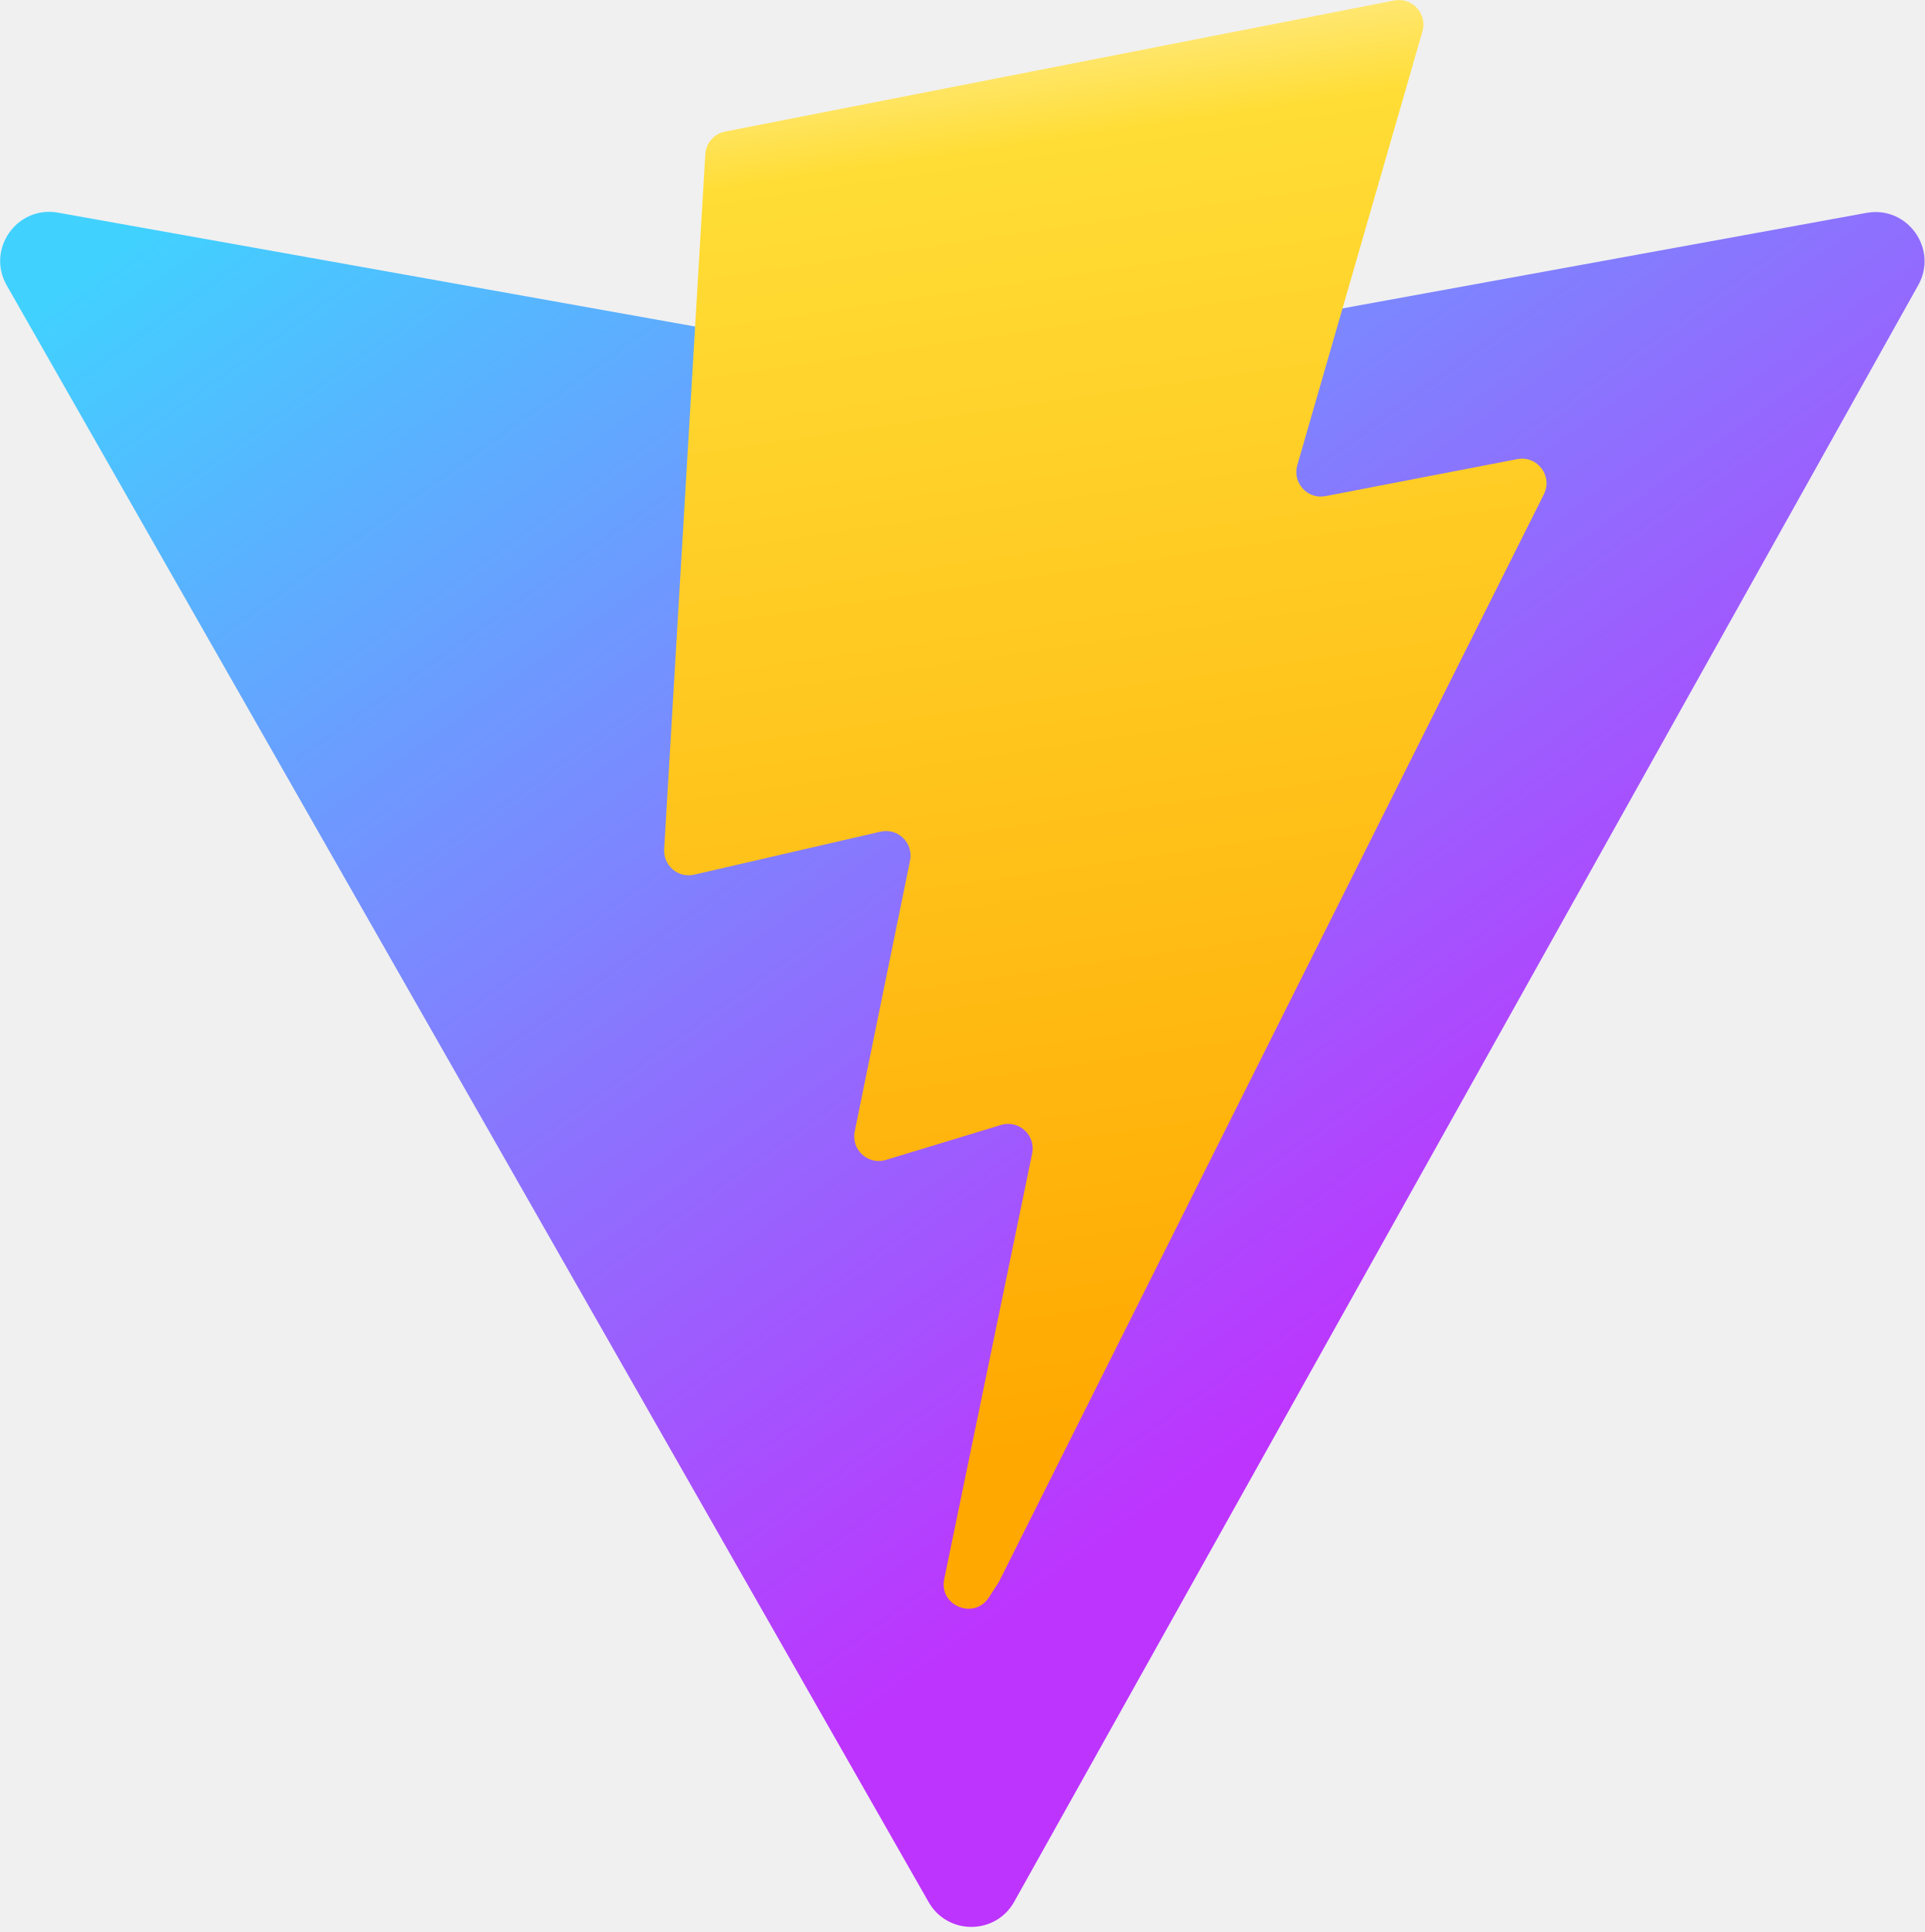
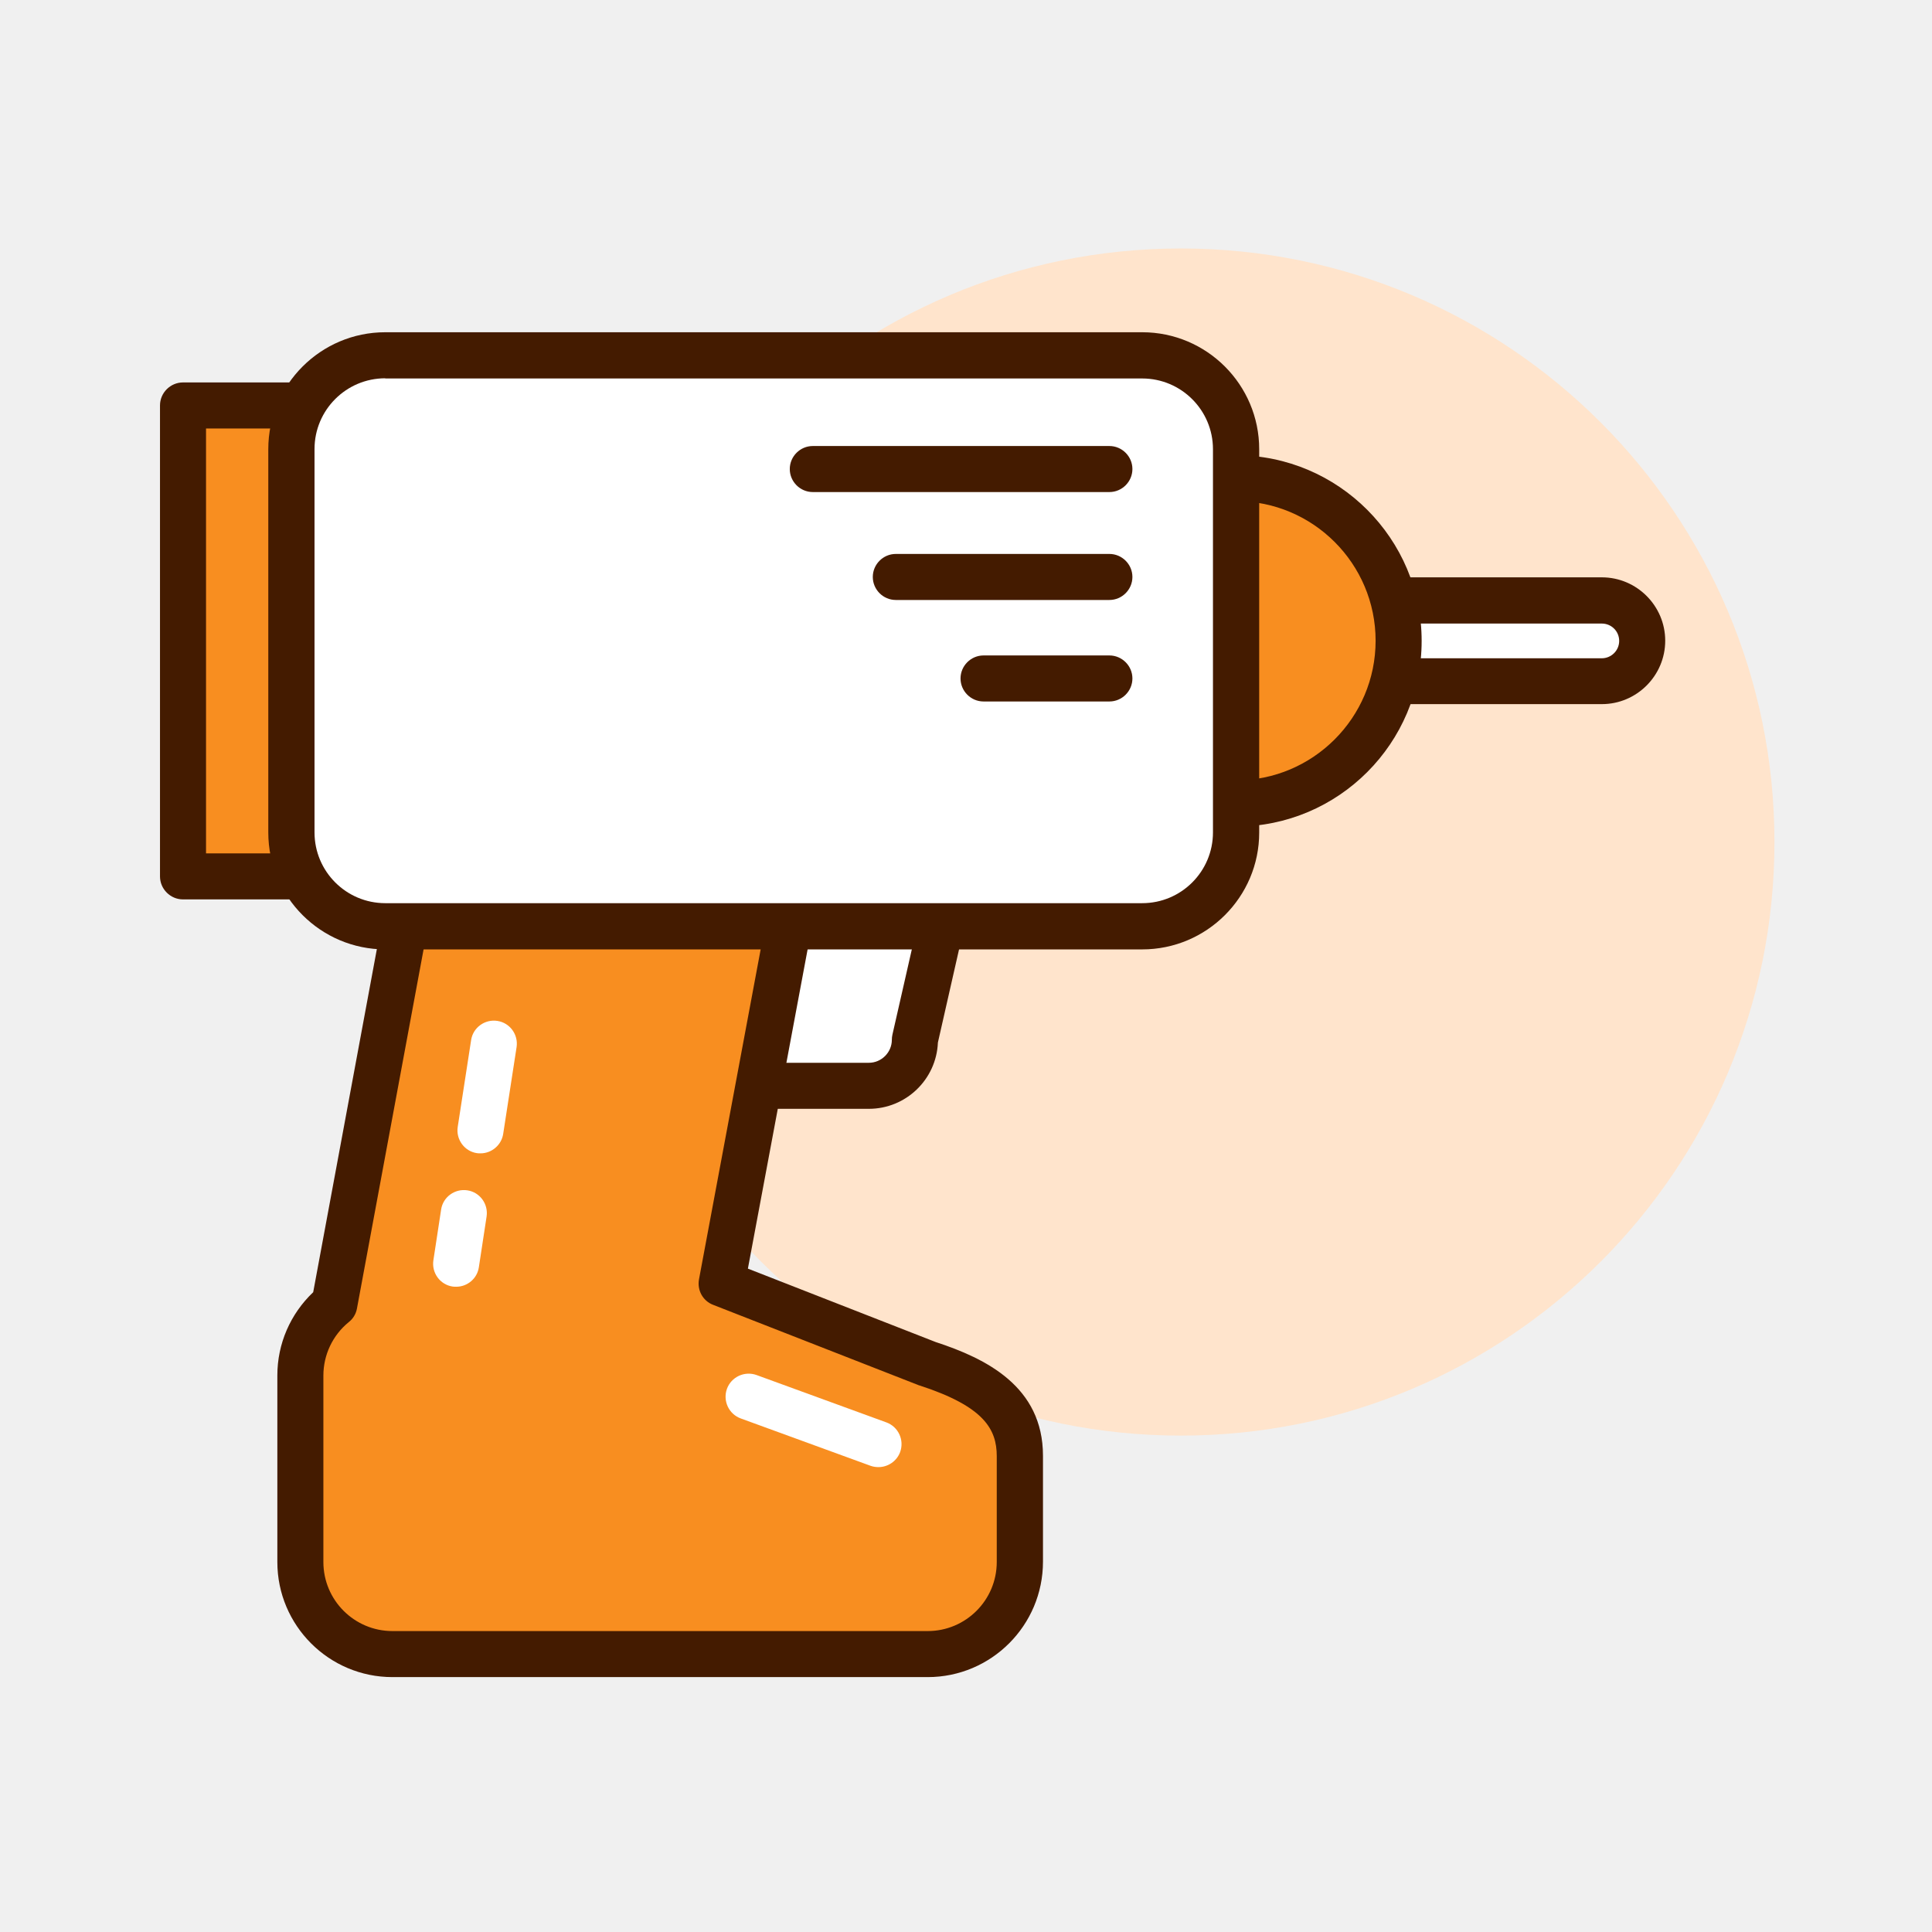
- <svg xmlns="http://www.w3.org/2000/svg" aria-hidden="true" role="img" class="iconify iconify--logos" width="31.88" height="32" preserveAspectRatio="xMidYMid meet" viewBox="0 0 256 257">
-   <defs>
-     <linearGradient id="IconifyId1813088fe1fbc01fb466" x1="-.828%" x2="57.636%" y1="7.652%" y2="78.411%">
-       <stop offset="0%" stop-color="#41D1FF" />
-       <stop offset="100%" stop-color="#BD34FE" />
-     </linearGradient>
-     <linearGradient id="IconifyId1813088fe1fbc01fb467" x1="43.376%" x2="50.316%" y1="2.242%" y2="89.03%">
-       <stop offset="0%" stop-color="#FFEA83" />
-       <stop offset="8.333%" stop-color="#FFDD35" />
-       <stop offset="100%" stop-color="#FFA800" />
-     </linearGradient>
-   </defs>
-   <path fill="url(#IconifyId1813088fe1fbc01fb466)" d="M255.153 37.938L134.897 252.976c-2.483 4.44-8.862 4.466-11.382.048L.875 37.958c-2.746-4.814 1.371-10.646 6.827-9.67l120.385 21.517a6.537 6.537 0 0 0 2.322-.004l117.867-21.483c5.438-.991 9.574 4.796 6.877 9.62Z" />
-   <path fill="url(#IconifyId1813088fe1fbc01fb467)" d="M185.432.063L96.44 17.501a3.268 3.268 0 0 0-2.634 3.014l-5.474 92.456a3.268 3.268 0 0 0 3.997 3.378l24.777-5.718c2.318-.535 4.413 1.507 3.936 3.838l-7.361 36.047c-.495 2.426 1.782 4.5 4.151 3.78l15.304-4.649c2.372-.72 4.652 1.36 4.15 3.788l-11.698 56.621c-.732 3.542 3.979 5.473 5.943 2.437l1.313-2.028l72.516-144.72c1.215-2.423-.88-5.186-3.54-4.672l-25.505 4.922c-2.396.462-4.435-1.77-3.759-4.114l16.646-57.705c.677-2.35-1.37-4.583-3.769-4.113Z" />
+ <svg xmlns="http://www.w3.org/2000/svg" t="1703862074455" class="icon" viewBox="0 0 1024 1024" version="1.1" p-id="16802" width="32" height="32">
+   <path d="M625.9 446.3m-314.6 0a314.6 314.6 0 1 0 629.2 0 314.6 314.6 0 1 0-629.2 0Z" fill="#FFE4CC" p-id="16803" />
+   <path d="M848.9 361H741.5c-11.8 0-21.4-9.6-21.4-21.4 0-11.8 9.6-21.4 21.4-21.4h107.4c11.8 0 21.4 9.6 21.4 21.4 0 11.8-9.6 21.4-21.4 21.4z" fill="#FFFFFF" p-id="16804" />
+   <path d="M849 373.2H741.5c-18.5 0-33.6-15.1-33.6-33.6S723 306 741.5 306H849c18.5 0 33.6 15.1 33.6 33.6s-15.1 33.6-33.6 33.6z m-107.5-42.7c-5 0-9.2 4.1-9.2 9.2s4.1 9.2 9.2 9.2H849c5 0 9.2-4.1 9.2-9.2s-4.1-9.2-9.2-9.2H741.5z" fill="#441B00" p-id="16805" />
+   <path d="M655.1 339.7m-86.2 0a86.2 86.2 0 1 0 172.4 0 86.2 86.2 0 1 0-172.4 0Z" fill="#F88E20" p-id="16806" />
+   <path d="M655.1 438.1c-54.3 0-98.4-44.2-98.4-98.4s44.2-98.4 98.4-98.4 98.4 44.2 98.4 98.4-44.1 98.4-98.4 98.4z m0-172.5c-40.8 0-74 33.2-74 74s33.2 74 74 74 74-33.2 74-74-33.1-74-74-74z" fill="#441B00" p-id="16807" />
+   <path d="M97 214.9h114.9v249.6H97z" fill="#F88E20" p-id="16808" />
+   <path d="M211.9 476.7H97c-6.7 0-12.2-5.5-12.2-12.2V214.9c0-6.7 5.5-12.2 12.2-12.2h114.9c6.7 0 12.2 5.5 12.2 12.2v249.6c0 6.7-5.4 12.2-12.2 12.2z m-102.7-24.4h90.5V227.1h-90.5v225.2z" fill="#441B00" p-id="16809" />
+   <path d="M460.5 575.5h-83c-13.4 0-24.4-11-24.4-24.4V443.7c0-13.4 11-24.4 24.4-24.4h107.4c13.4 0 24.4 11 24.4 24.4l-24.4 107.4c0 13.4-10.9 24.4-24.4 24.4z" fill="#FFFFFF" p-id="16810" />
+   <path d="M460.5 587.7h-83c-20.2 0-36.6-16.4-36.6-36.6V443.7c0-20.2 16.4-36.6 36.6-36.6h107.4c20.2 0 36.6 16.4 36.6 36.6 0 0.9-0.1 1.8-0.3 2.7l-24.1 106.2c-0.8 19.5-16.9 35.1-36.6 35.1z m-83-156.2c-6.7 0-12.2 5.5-12.2 12.2v107.4c0 6.7 5.5 12.2 12.2 12.2h83c6.7 0 12.2-5.5 12.2-12.2 0-0.9 0.1-1.8 0.3-2.7l24.1-105.9c-0.6-6.2-5.8-11.1-12.2-11.1H377.5z" fill="#441B00" p-id="16811" />
+   <path d="M491.7 722.9l-109.2-42.7 43.7-233.9H222.7l-45.5 244.9c-11 9-18 22.6-18 37.8v98.8c0 26.9 22 48.8 48.8 48.8h283.7c26.9 0 48.8-22 48.8-48.8v-56.1c0.1-26.8-20.2-39.5-48.8-48.8z" fill="#F88E20" p-id="16812" />
+   <path d="M491.7 888.9H208c-33.7 0-61-27.4-61-61V729c0-16.8 6.9-32.6 19-44.1L210.7 444c1.1-5.8 6.1-10 12-10h203.6c3.6 0 7.1 1.6 9.4 4.4 2.3 2.8 3.3 6.5 2.6 10l-41.9 224 99.5 38.9c26.6 8.7 56.9 23.5 56.9 60.3v56.1c0 33.8-27.4 61.2-61.1 61.2zM232.8 458.5l-43.6 235c-0.5 2.8-2 5.4-4.3 7.2-8.6 7-13.5 17.4-13.5 28.4v98.8c0 20.2 16.4 36.6 36.6 36.6h283.7c20.2 0 36.6-16.4 36.6-36.6v-56.1c0-14.4-6.9-26.3-40.4-37.3-0.2-0.1-0.4-0.2-0.7-0.2L378 691.6c-5.5-2.1-8.6-7.8-7.5-13.6l41-219.4H232.8z" fill="#441B00" p-id="16813" />
+   <path d="M605.4 491H204.2c-27.5 0-49.8-22.3-49.8-49.8V238.1c0-27.5 22.3-49.8 49.8-49.8h401.2c27.5 0 49.8 22.3 49.8 49.8v203.2c-0.1 27.5-22.3 49.7-49.8 49.7z" fill="#FFFFFF" p-id="16814" />
+   <path d="M605.4 503.2H204.2c-34.2 0-62-27.8-62-62V238.1c0-34.2 27.8-62 62-62h401.2c34.2 0 62 27.8 62 62v203.2c0 34.1-27.8 61.9-62 61.9zM204.2 200.5c-20.7 0-37.5 16.8-37.5 37.5v203.2c0 20.7 16.8 37.5 37.5 37.5h401.2c20.7 0 37.5-16.8 37.5-37.5V238.1c0-20.7-16.8-37.5-37.5-37.5H204.2z" fill="#441B00" p-id="16815" />
+   <path d="M588 248.6H430.8" fill="#F88E20" p-id="16816" />
+   <path d="M588 260.8H430.8c-6.7 0-12.2-5.5-12.2-12.2s5.5-12.2 12.2-12.2H588c6.7 0 12.2 5.5 12.2 12.2s-5.5 12.2-12.2 12.2z" fill="#441B00" p-id="16817" />
+   <path d="M588 305.8H474.8" fill="#F88E20" p-id="16818" />
+   <path d="M588 318H474.8c-6.7 0-12.2-5.5-12.2-12.2s5.5-12.2 12.2-12.2H588c6.7 0 12.2 5.5 12.2 12.2S594.7 318 588 318z" fill="#441B00" p-id="16819" />
+   <path d="M588 359.6h-66.7" fill="#F88E20" p-id="16820" />
+   <path d="M588 371.8h-66.7c-6.7 0-12.2-5.5-12.2-12.2s5.5-12.2 12.2-12.2H588c6.7 0 12.2 5.5 12.2 12.2s-5.5 12.2-12.2 12.2z" fill="#441B00" p-id="16821" />
+   <path d="M254.7 611.3c-0.6 0-1.2 0-1.9-0.1-6.7-1-11.2-7.3-10.2-13.9l7.1-46c1-6.7 7.3-11.2 13.9-10.2 6.7 1 11.2 7.3 10.2 13.9l-7.1 46c-0.9 5.9-6.1 10.3-12 10.3z" fill="#FFFFFF" p-id="16822" />
+   <path d="M241.8 682c-0.6 0-1.2 0-1.9-0.1-6.7-1-11.2-7.3-10.2-13.9l4.1-26.9c1-6.7 7.3-11.2 13.9-10.2 6.7 1 11.2 7.3 10.2 13.9l-4.1 26.9c-0.9 6-6.1 10.3-12 10.3z" fill="#FFFFFF" p-id="16823" />
+   <path d="M465.6 777.6c-1.4 0-2.8-0.2-4.2-0.7l-68.8-25.1c-6.3-2.3-9.6-9.3-7.3-15.7 2.3-6.3 9.3-9.6 15.7-7.3l68.8 25.1c6.3 2.3 9.6 9.3 7.3 15.7-1.8 4.9-6.5 8-11.5 8z" fill="#FFFFFF" p-id="16824" />
</svg>
